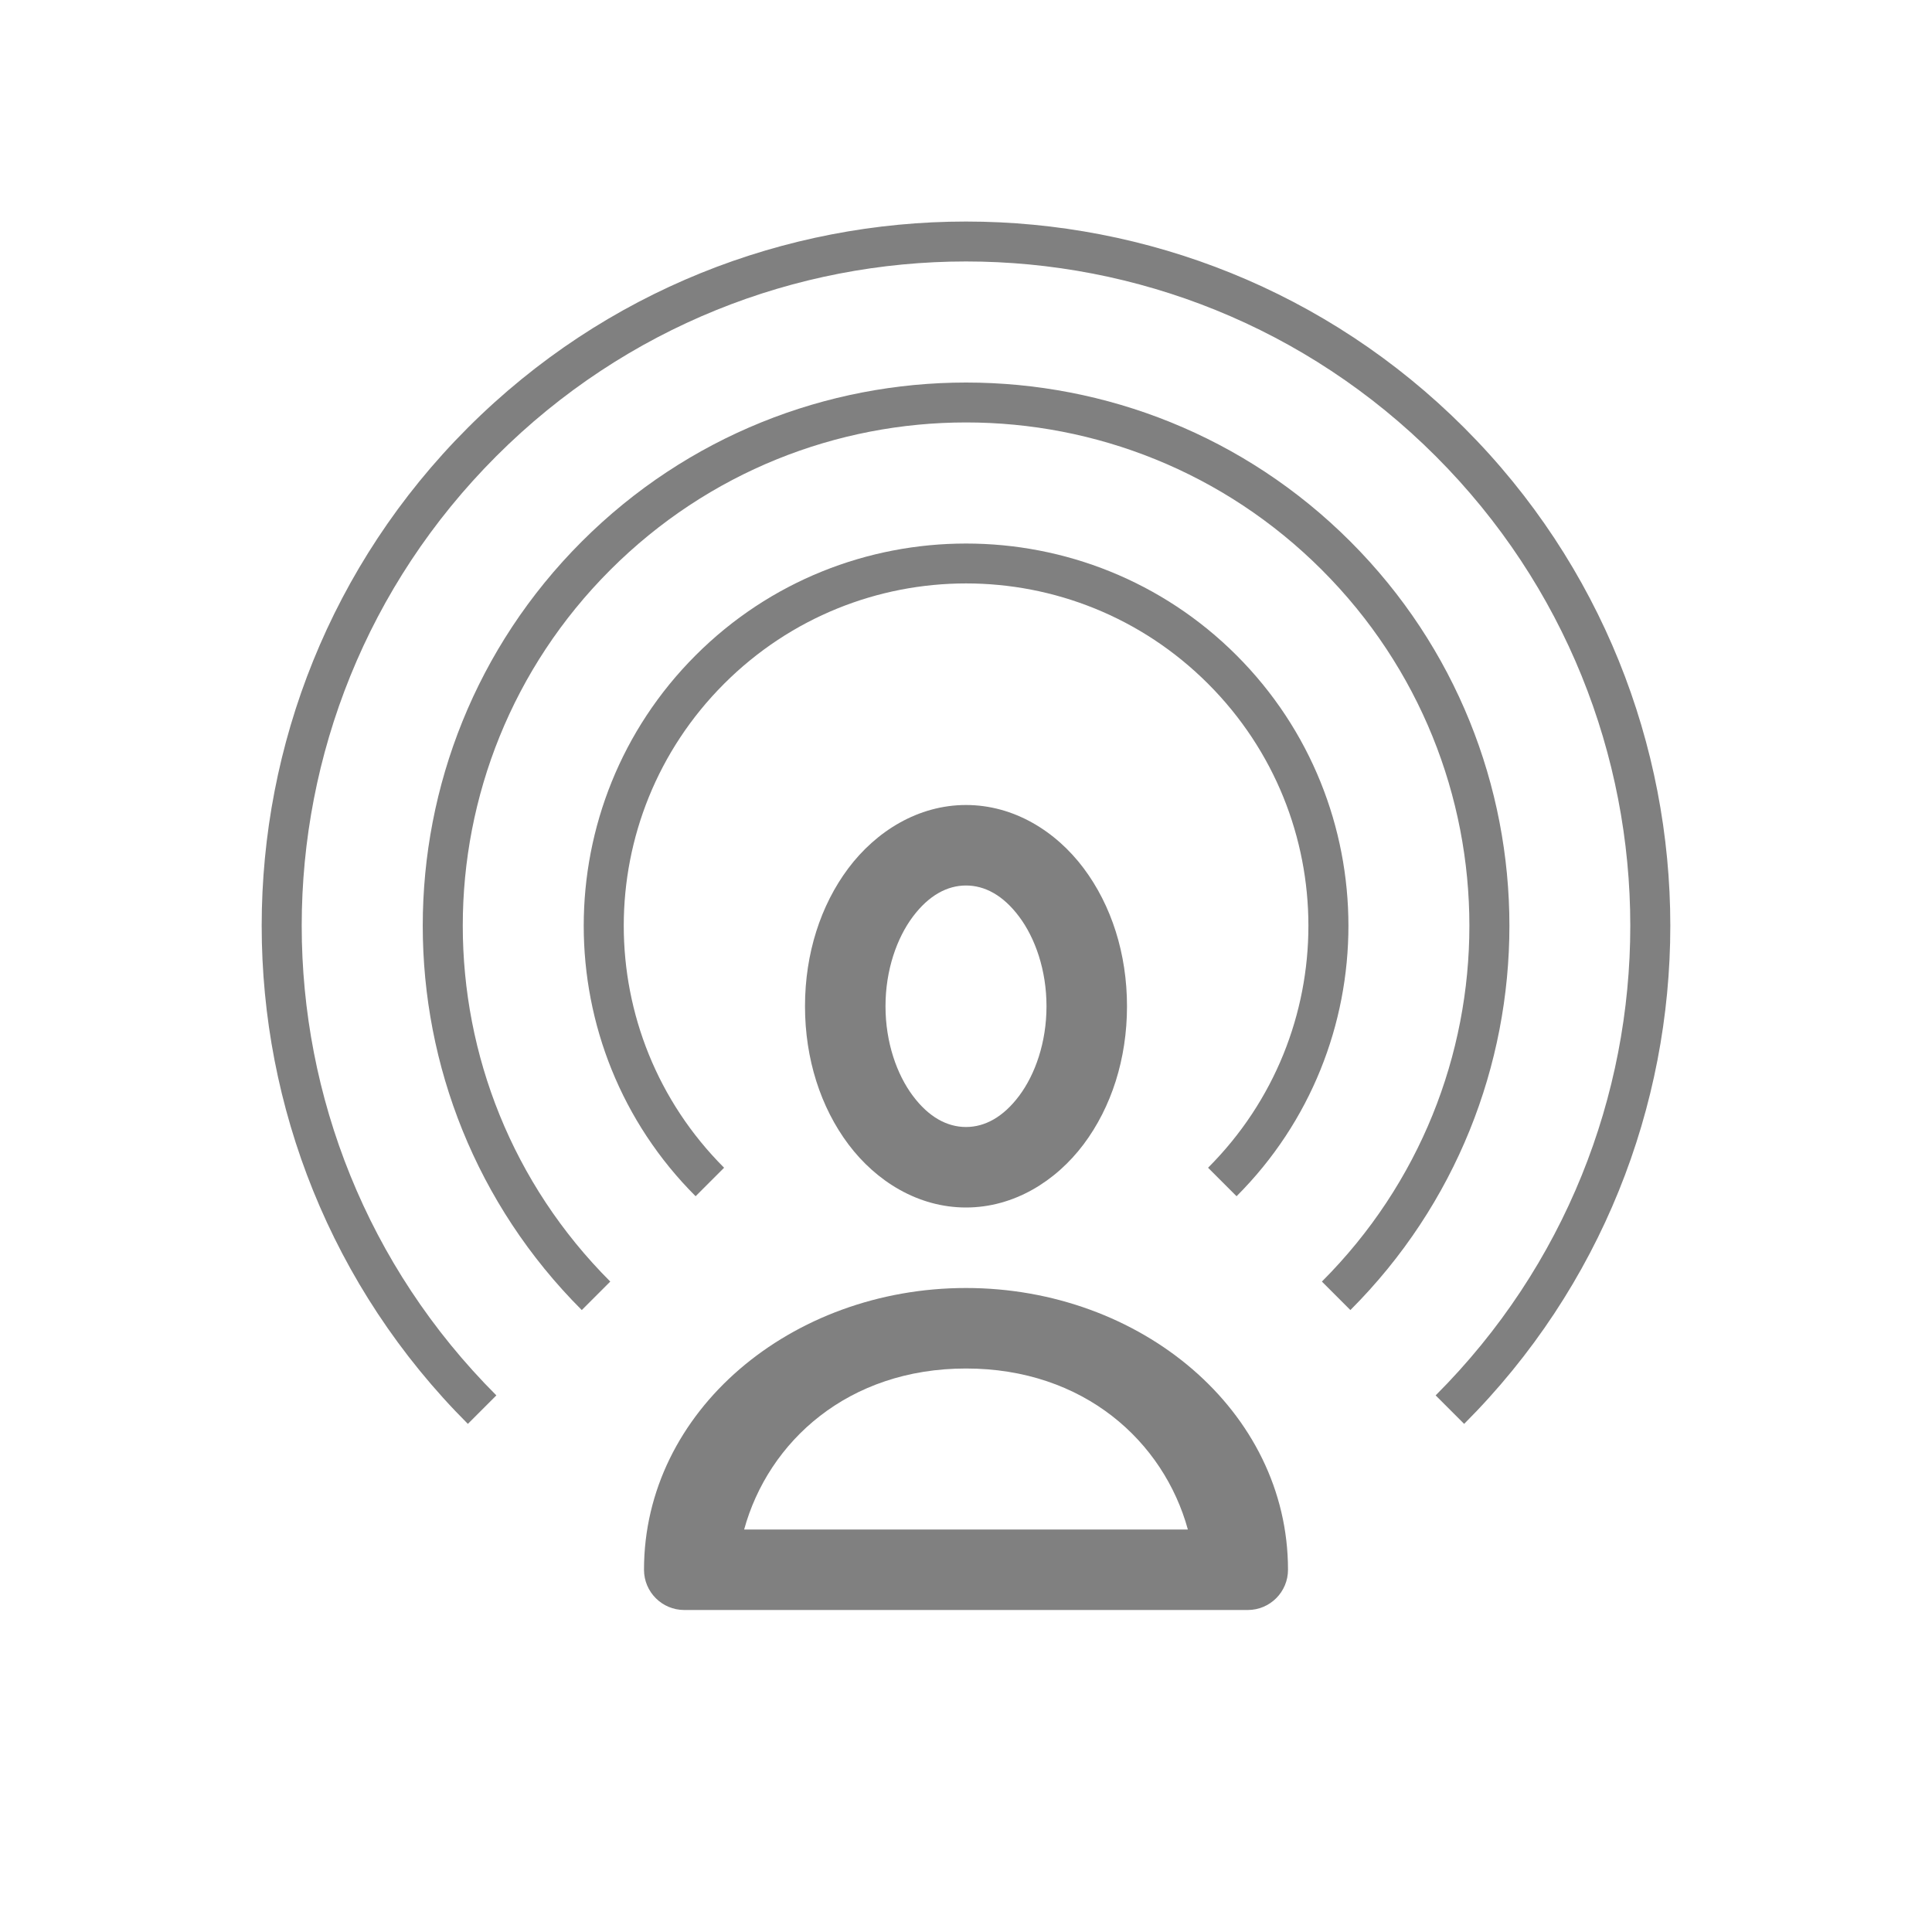
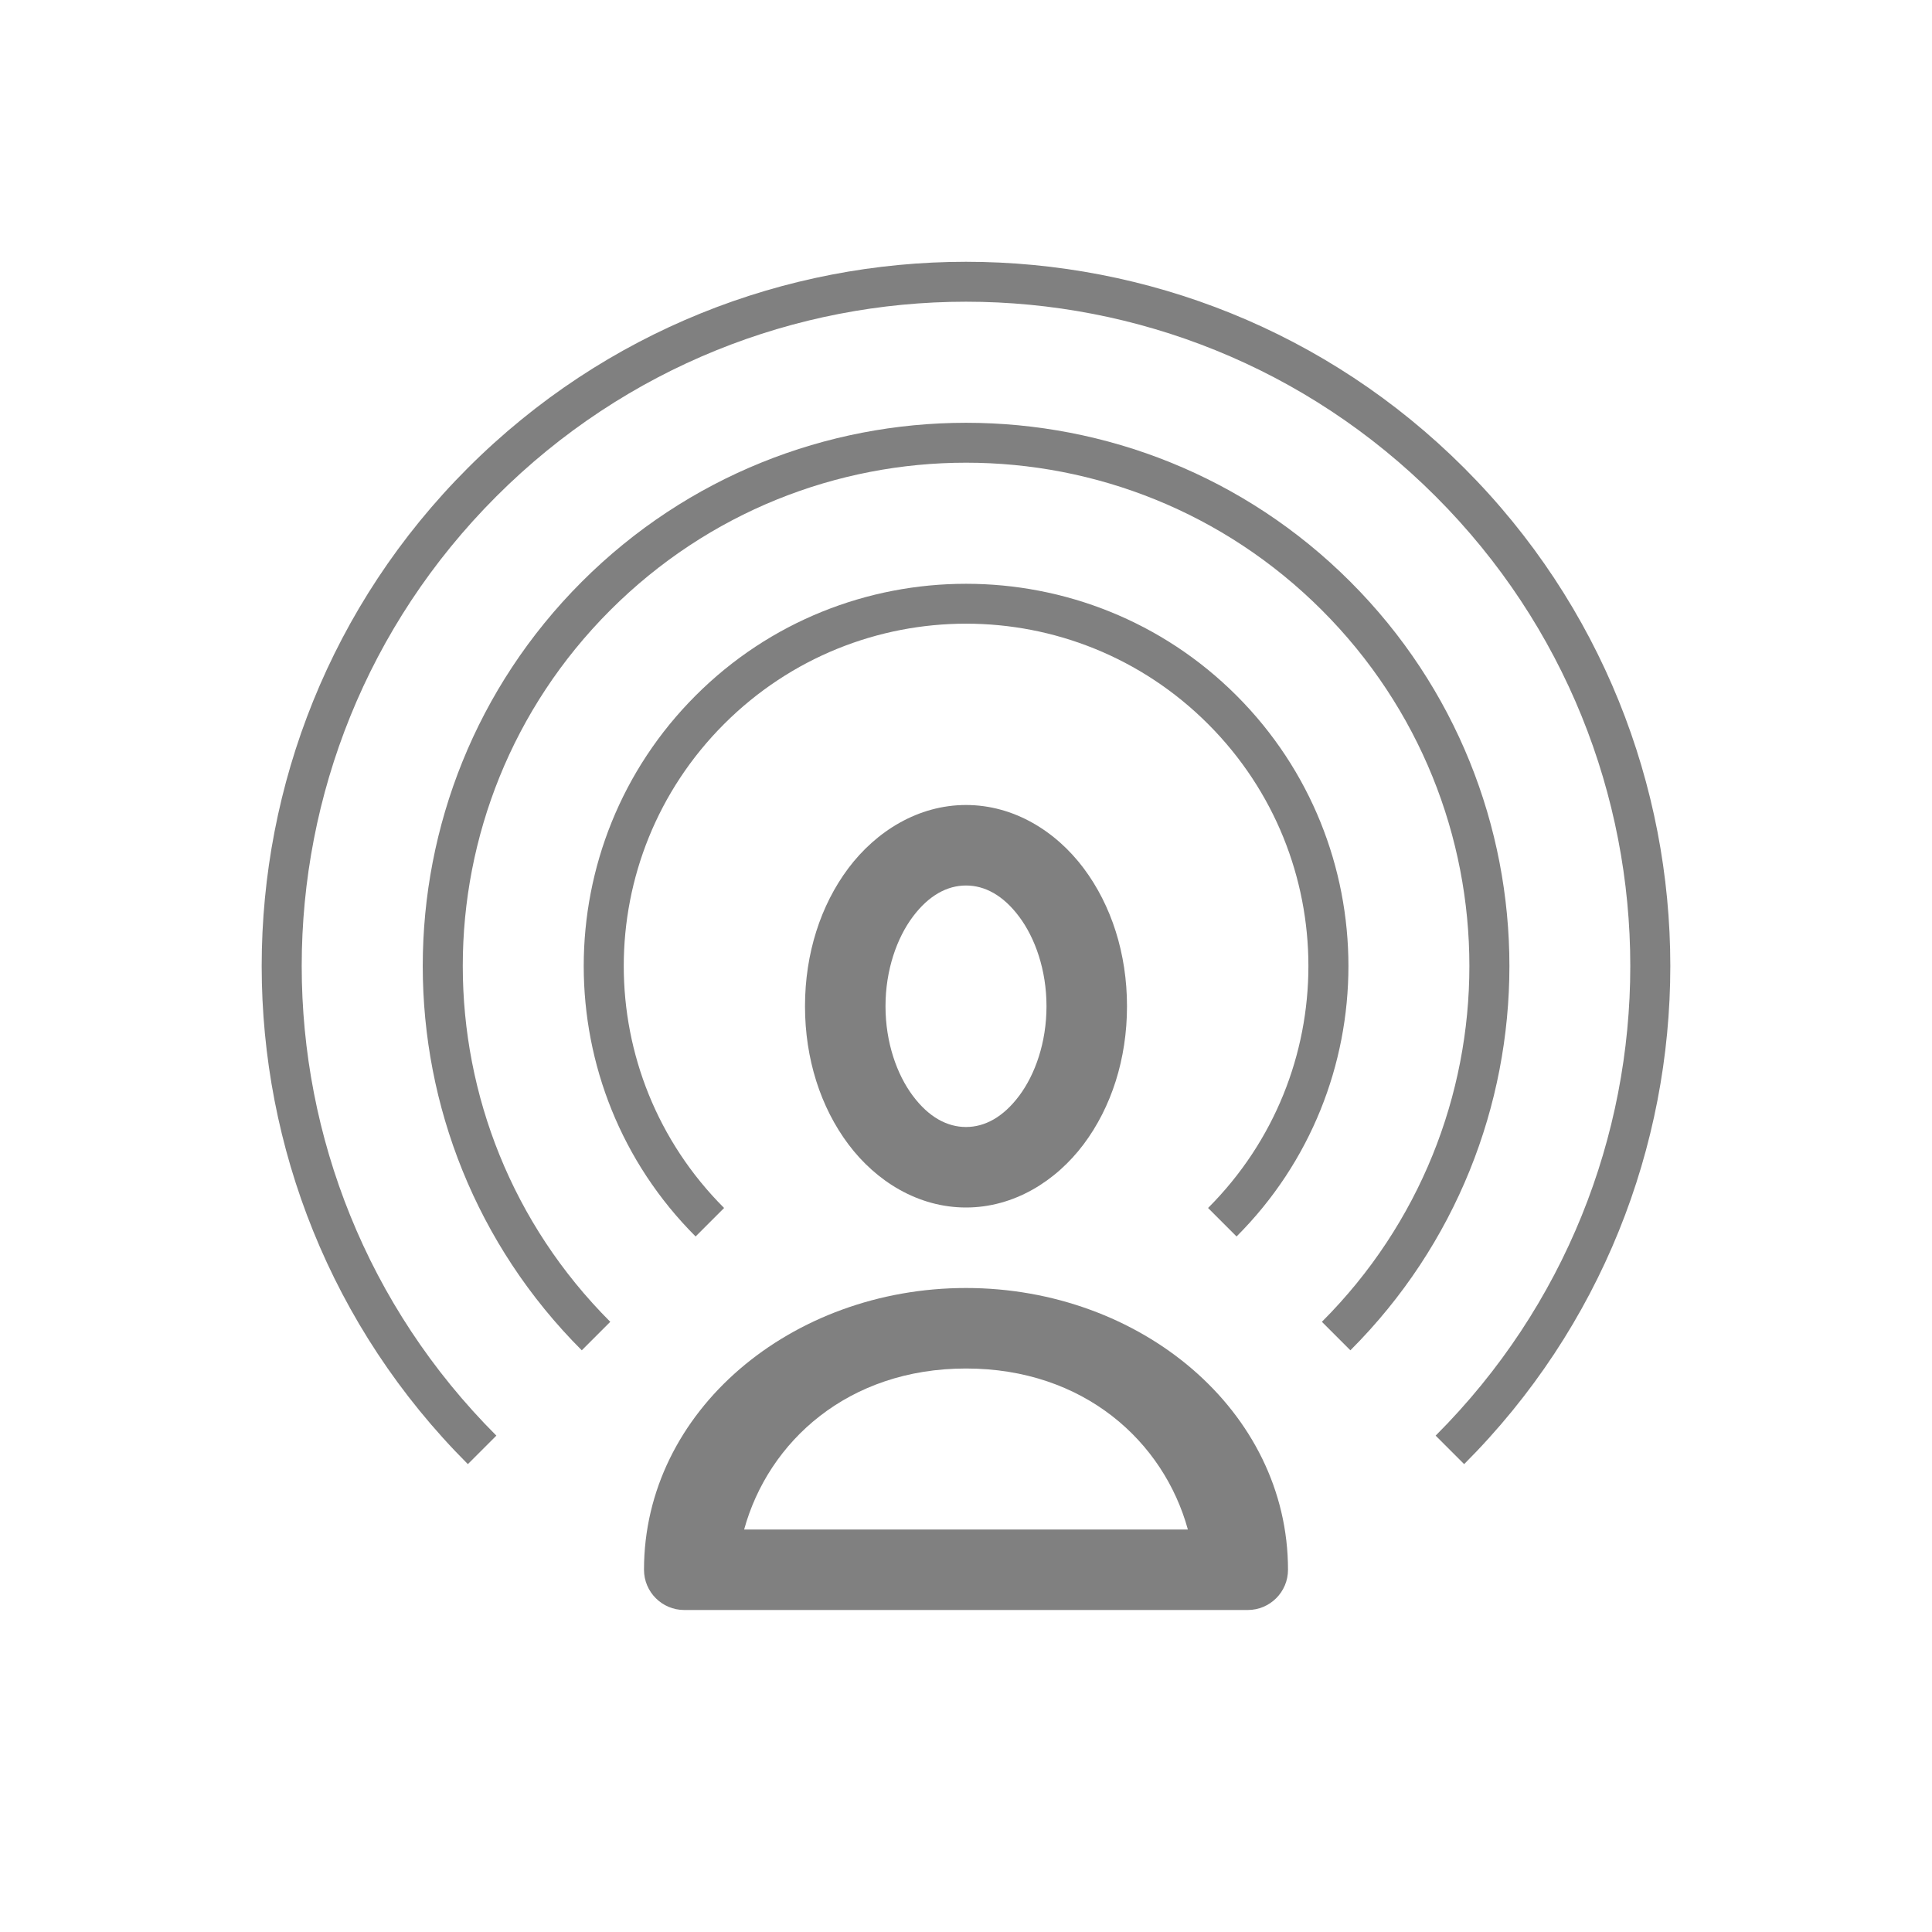
<svg xmlns="http://www.w3.org/2000/svg" version="1.1" viewBox="0 1 24 24" id="svg14" width="24" height="24">
  <defs id="defs18" />
  <path style="color:#000000;fill:#808080;stroke-linecap:round;stroke-linejoin:round;-inkscape-stroke:none" d="m 12,11 c -0.594,0 -1.116,0.326 -1.461,0.785 c -0.345,0.46 -0.539,1.061 -0.539,1.715 c 0,0.654 0.194,1.255 0.539,1.715 c 0.345,0.46 0.867,0.785 1.461,0.785 c 0.594,0 1.116,-0.326 1.461,-0.785 c 0.345,-0.46 0.539,-1.061 0.539,-1.715 c 0,-0.654 -0.194,-1.255 -0.539,-1.715 c -0.345,-0.46 -0.867,-0.785 -1.461,-0.785 z m 0,1 c 0.234,0 0.462,0.122 0.66,0.387 c 0.198,0.264 0.34,0.662 0.34,1.113 c 0,0.451 -0.142,0.849 -0.34,1.113 c -0.198,0.264 -0.426,0.387 -0.66,0.387 c -0.234,0 -0.462,-0.122 -0.66,-0.387 c -0.198,-0.264 -0.34,-0.662 -0.34,-1.113 c 0,-0.451 0.142,-0.849 0.34,-1.113 c 0.198,-0.264 0.426,-0.387 0.66,-0.387 z" id="path1123" />
  <path style="color:#000000;fill:#808080;stroke-linecap:round;stroke-linejoin:round;-inkscape-stroke:none" d="m 12,17 c -2.169,0 -4,1.525 -4,3.5 a 0.5,0.5 0 0 0 0.5,0.5 h 7 a 0.5,0.5 0 0 0 0.5,-0.5 c 0,-1.975 -1.831,-3.5 -4,-3.5 z m 0,1 c 1.466,0 2.456,0.908 2.756,2 h -5.512 c 0.3,-1.092 1.29,-2 2.756,-2 z" id="rect1129" />
-   <path style="color:#000000;fill:#808080;stroke-linejoin:round;-inkscape-stroke:none" d="m 12,7.752 c -1.216,0 -2.433,0.462 -3.359,1.389 c -1.853,1.853 -1.853,4.866 0,6.719 l 0.354,-0.354 c -1.662,-1.662 -1.662,-4.35 0,-6.012 c 1.662,-1.662 4.35,-1.662 6.012,0 c 1.662,1.662 1.662,4.35 0,6.012 l 0.354,0.354 c 1.853,-1.853 1.853,-4.866 0,-6.719 c -0.926,-0.926 -2.143,-1.389 -3.359,-1.389 z" id="path1243" />
-   <path style="color:#000000;fill:#808080;stroke-linejoin:round;-inkscape-stroke:none" d="m 12,5.752 c -1.728,0 -3.456,0.658 -4.773,1.975 c -2.634,2.634 -2.634,6.913 0,9.547 l 0.354,-0.354 c -2.443,-2.443 -2.443,-6.397 0,-8.84 c 2.443,-2.443 6.397,-2.443 8.84,0 c 2.443,2.443 2.443,6.397 0,8.84 l 0.354,0.354 c 2.634,-2.634 2.634,-6.913 0,-9.547 c -1.317,-1.317 -3.045,-1.975 -4.773,-1.975 z" id="path1245" />
-   <path style="color:#000000;fill:#808080;stroke-linejoin:round;-inkscape-stroke:none" d="m 12,3.752 c -2.24,0 -4.48,0.853 -6.188,2.561 c -3.415,3.415 -3.415,8.96 0,12.375 l 0.354,-0.354 c -3.224,-3.224 -3.224,-8.444 0,-11.668 c 3.224,-3.224 8.444,-3.224 11.668,0 c 3.224,3.224 3.224,8.444 0,11.668 l 0.354,0.354 c 3.415,-3.415 3.415,-8.96 0,-12.375 c -1.707,-1.707 -3.948,-2.561 -6.188,-2.561 z" id="path1247" />
+   <path style="color:#000000;fill:#808080;stroke-linejoin:round;-inkscape-stroke:none" d="m 12,8.252 c -1.216,0 -2.433,0.462 -3.359,1.389 -1.853,1.853 -1.853,4.866 0,6.719 l 0.354,-0.354 c -1.662,-1.662 -1.662,-4.35 0,-6.012 1.662,-1.662 4.35,-1.662 6.012,0 1.662,1.662 1.662,4.35 0,6.012 l 0.354,0.354 c 1.853,-1.853 1.853,-4.866 0,-6.719 -0.926,-0.926 -2.143,-1.389 -3.359,-1.389 z" id="path1243" />
+   <path style="color:#000000;fill:#808080;stroke-linejoin:round;-inkscape-stroke:none" d="m 12,6.252 c -1.728,0 -3.456,0.658 -4.773,1.975 -2.634,2.634 -2.634,6.913 0,9.547 l 0.354,-0.354 c -2.443,-2.443 -2.443,-6.397 0,-8.84 2.443,-2.443 6.397,-2.443 8.84,0 2.443,2.443 2.443,6.397 0,8.84 l 0.354,0.354 c 2.634,-2.634 2.634,-6.913 0,-9.547 -1.317,-1.317 -3.045,-1.975 -4.773,-1.975 z" id="path1245" />
+   <path style="color:#000000;fill:#808080;stroke-linejoin:round;-inkscape-stroke:none" d="m 12,4.252 c -2.24,0 -4.48,0.853 -6.188,2.561 -3.415,3.415 -3.415,8.96 0,12.375 l 0.354,-0.354 c -3.224,-3.224 -3.224,-8.444 0,-11.668 3.224,-3.224 8.444,-3.224 11.668,0 3.224,3.224 3.224,8.444 0,11.668 l 0.354,0.354 c 3.415,-3.415 3.415,-8.96 0,-12.375 -1.707,-1.707 -3.948,-2.561 -6.188,-2.561 z" id="path1247" />
</svg>
